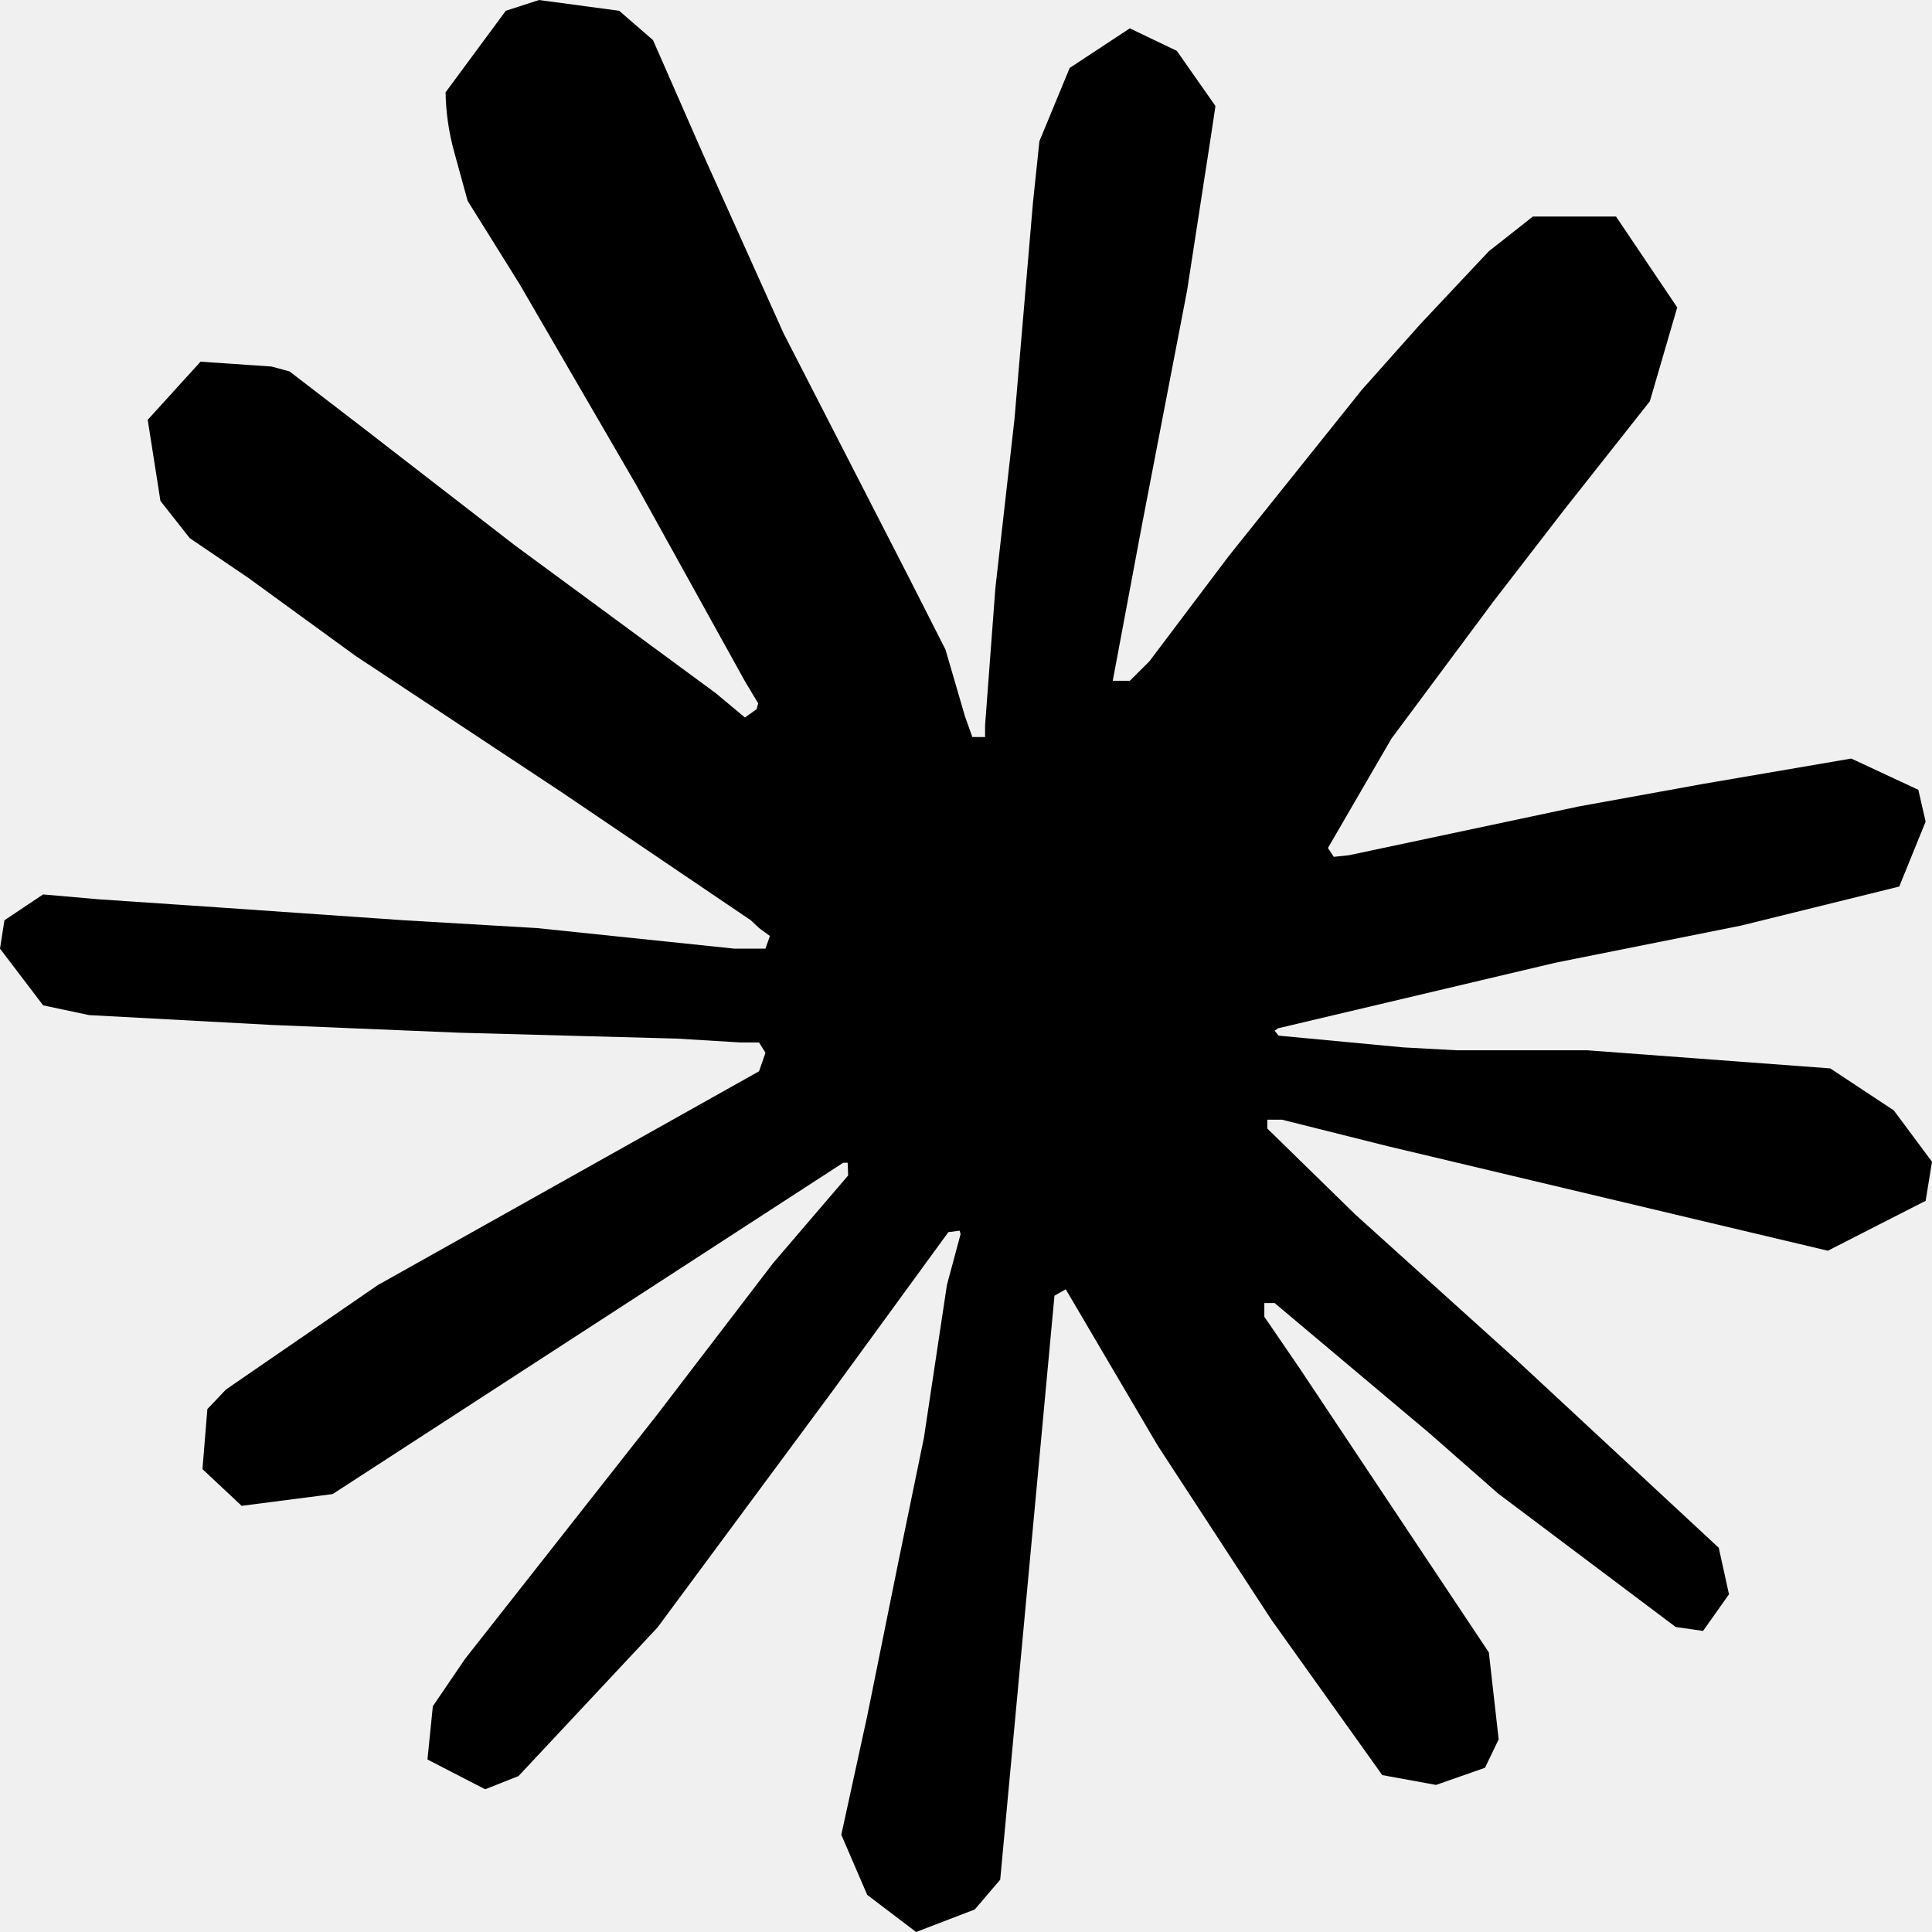
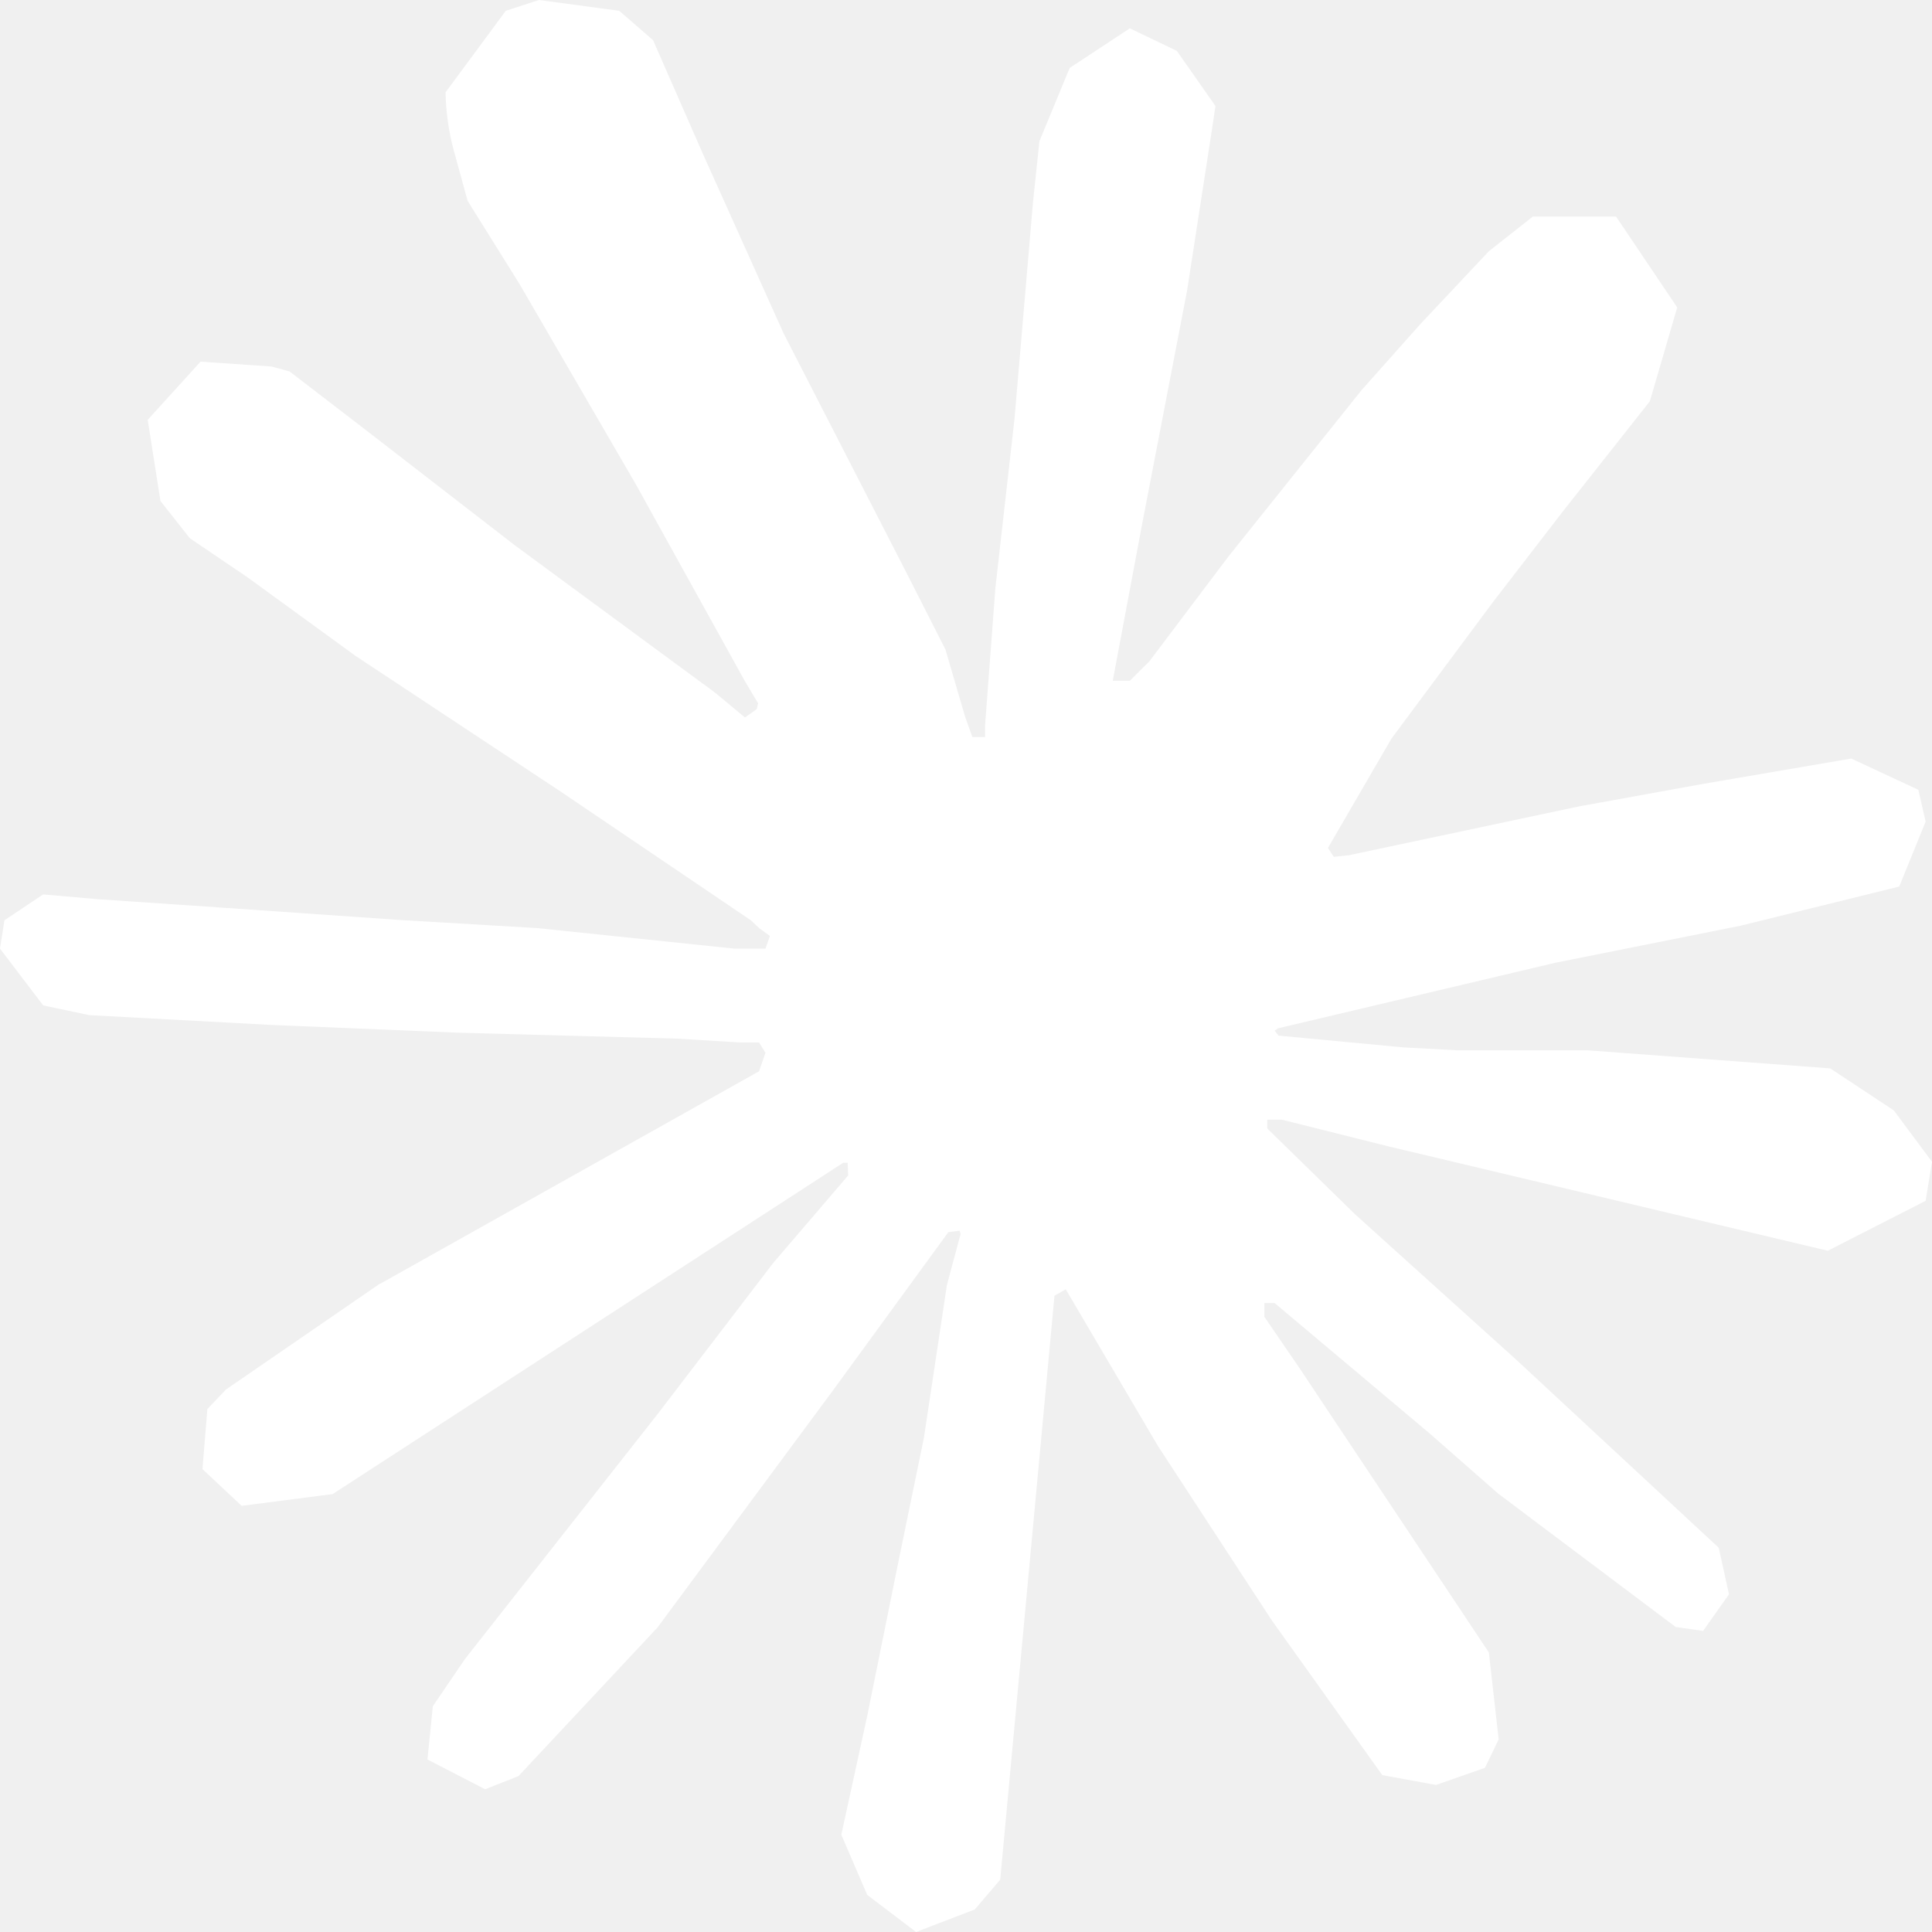
- <svg xmlns="http://www.w3.org/2000/svg" fill="currentColor" fill-rule="evenodd" height="1em" style="flex:none;line-height:1" viewBox="0 0 24 24" width="1em">
+ <svg xmlns="http://www.w3.org/2000/svg" fill="white" fill-rule="evenodd" height="1em" style="flex:none;line-height:1" viewBox="0 0 24 24" width="1em">
  <path d="M4.709 15.955l4.72-2.647.08-.23-.08-.128H9.2l-.79-.048-2.698-.073-2.339-.097-2.266-.122-.571-.121L0 11.784l.055-.352.48-.321.686.06 1.52.103 2.278.158 1.652.097 2.449.255h.389l.055-.157-.134-.098-.103-.097-2.358-1.596-2.552-1.688-1.336-.972-.724-.491-.364-.462-.158-1.008.656-.722.881.06.225.061.893.686 1.908 1.476 2.491 1.833.365.304.145-.103.019-.073-.164-.274-1.355-2.446-1.446-2.49-.644-1.032-.17-.619a2.97 2.97 0 01-.104-.729L6.283.134 6.696 0l.996.134.42.364.62 1.414 1.002 2.229 1.555 3.03.456.898.243.832.091.255h.158V9.01l.128-1.706.237-2.095.23-2.695.08-.76.376-.91.747-.492.584.28.48.685-.067.444-.286 1.851-.559 2.903-.364 1.942h.212l.243-.242.985-1.306 1.652-2.064.73-.82.85-.904.547-.431h1.033l.76 1.129-.34 1.166-1.064 1.347-.881 1.142-1.264 1.7-.79 1.36.073.11.188-.02 2.856-.606 1.543-.28 1.841-.315.833.388.091.395-.328.807-1.969.486-2.309.462-3.439.813-.042.03.049.061 1.549.146.662.036h1.622l3.02.225.79.522.474.638-.079.485-1.215.62-1.64-.389-3.829-.91-1.312-.329h-.182v.11l1.093 1.068 2.006 1.81 2.509 2.33.127.578-.322.455-.34-.049-2.205-1.657-.851-.747-1.926-1.62h-.128v.17l.444.649 2.345 3.521.122 1.08-.17.353-.608.213-.668-.122-1.374-1.925-1.415-2.167-1.143-1.943-.14.08-.674 7.254-.316.37-.729.28-.607-.461-.322-.747.322-1.476.389-1.924.315-1.53.286-1.9.17-.632-.012-.042-.14.018-1.434 1.967-2.18 2.945-1.726 1.845-.414.164-.717-.37.067-.662.401-.589 2.388-3.036 1.44-1.882.93-1.086-.006-.158h-.055L4.132 18.56l-1.13.146-.487-.456.061-.746.231-.243 1.908-1.312-.006.006z" />
</svg>
